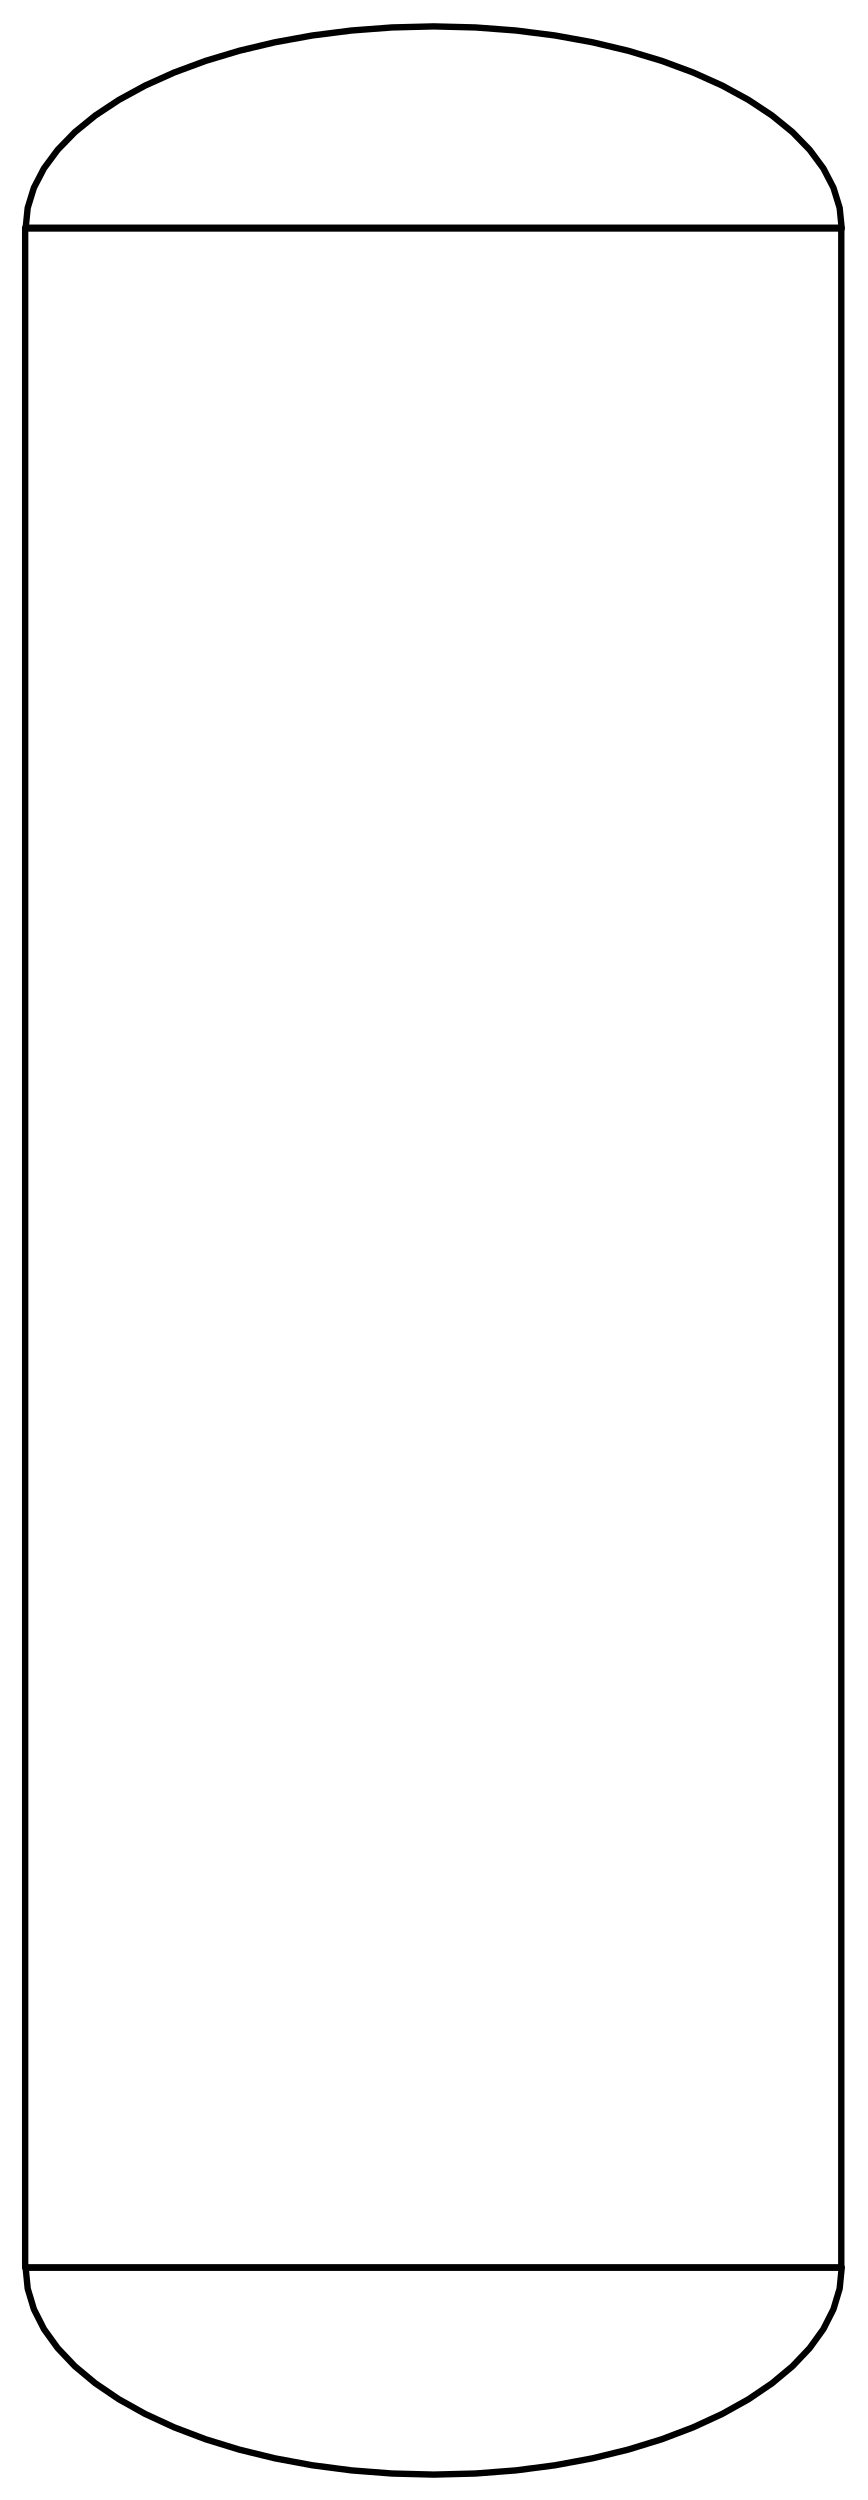
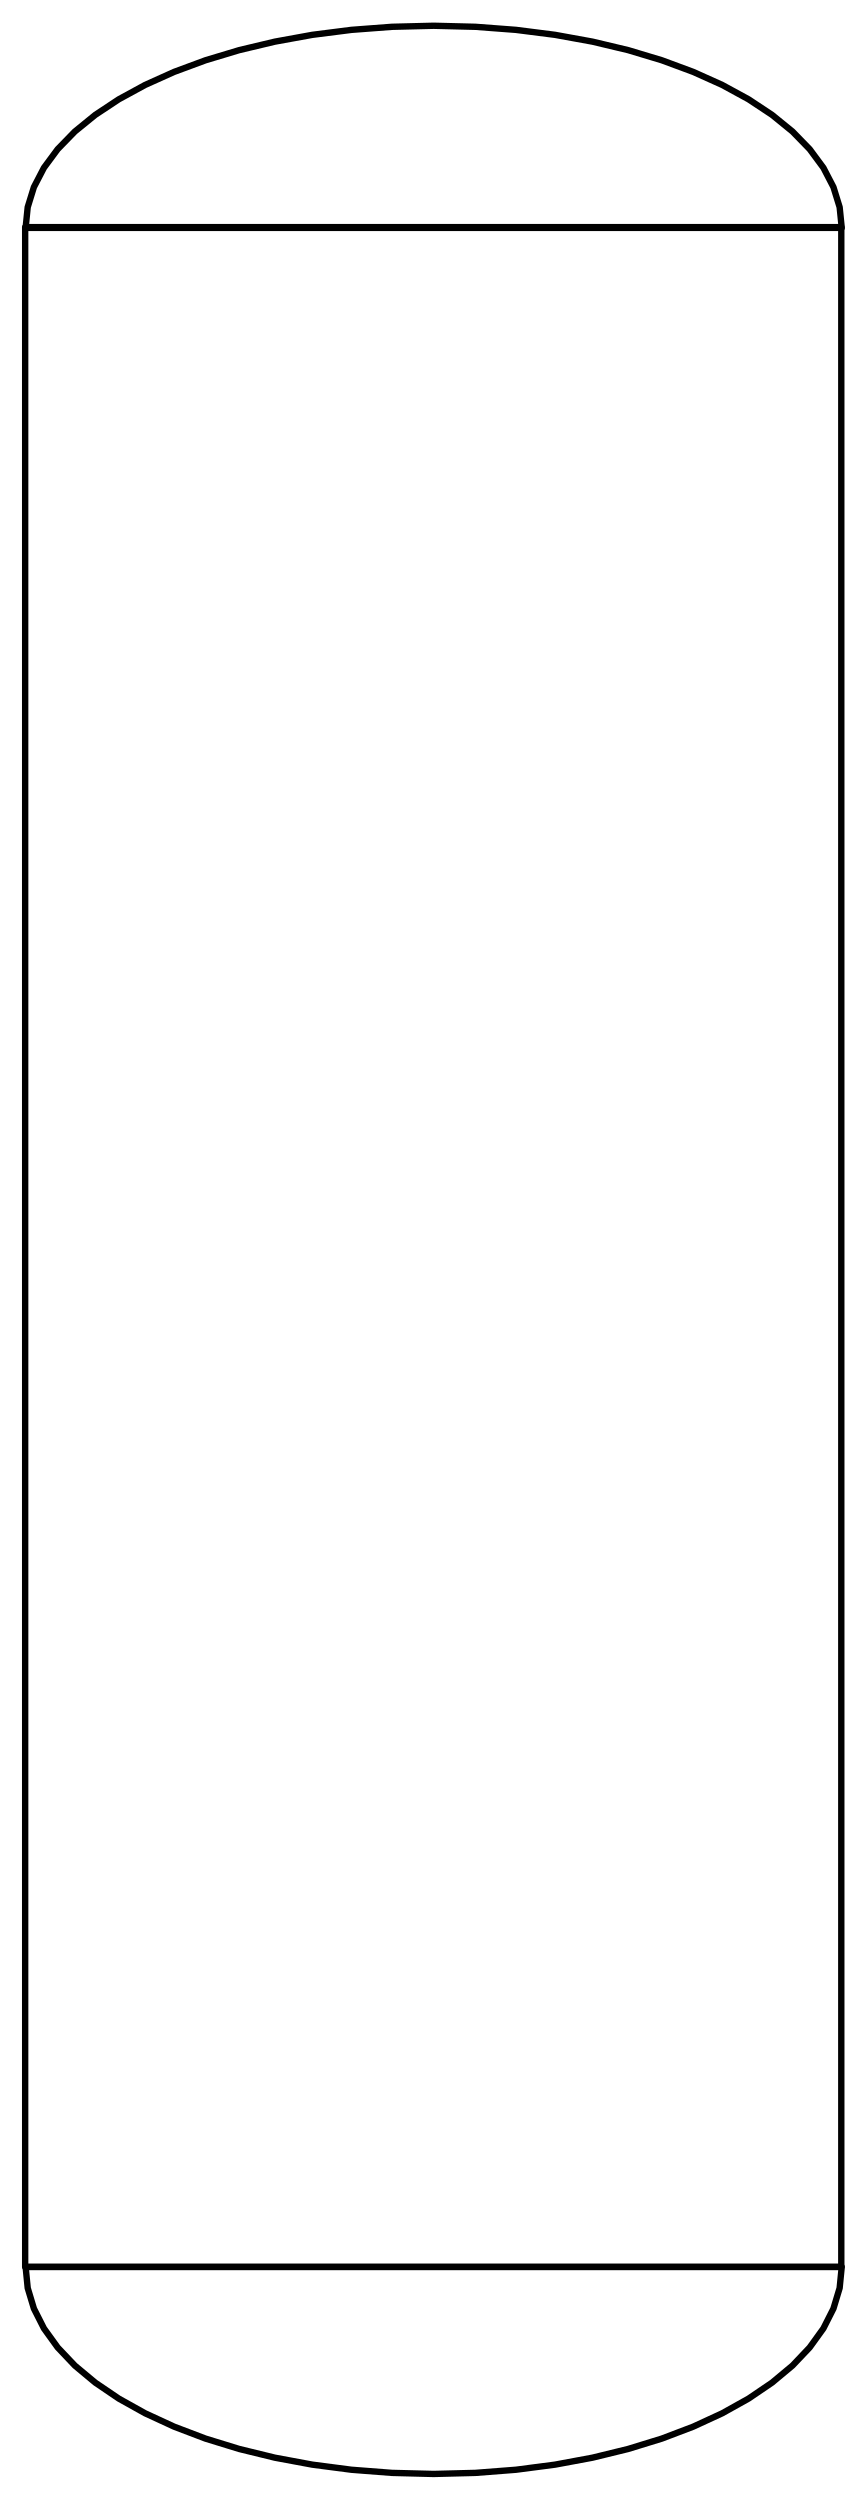
- <svg xmlns="http://www.w3.org/2000/svg" width="34.0mm" height="98.0mm" viewBox="-17 -48.9 34 98" style="background-color: #ffffff;">
-   <polygon points="-15.996,-4.059 -15.914,-3.229 -15.671,-2.423 -15.277,-1.645 -14.739,-0.899 -14.066,-0.189 -13.264,0.48 -12.343,1.105 -11.311,1.681 -10.175,2.205 -8.944,2.673 -7.625,3.079 -6.226,3.421 -4.757,3.694 -3.224,3.894 -1.635,4.017 0,4.059 0,4.059 1.635,4.017 3.224,3.894 4.757,3.694 6.226,3.421 7.625,3.079 8.944,2.673 10.175,2.205 11.311,1.681 12.343,1.105 13.264,0.48 14.066,-0.189 14.739,-0.899 15.277,-1.645 15.671,-2.423 15.914,-3.229 15.996,-4.059" stroke="#000000" stroke-width="0.25" stroke-dasharray="none" stroke-dashoffset="0mm" stroke-linecap="round" stroke-linejoin="round" fill="none" transform="translate(0,44.04497)" />
-   <polygon points="15.996,3.961 15.914,3.151 15.671,2.364 15.277,1.605 14.739,0.877 14.066,0.185 13.264,-0.468 12.343,-1.078 11.311,-1.641 10.175,-2.152 8.944,-2.608 7.625,-3.005 6.226,-3.338 4.757,-3.605 3.224,-3.8 1.635,-3.92 0,-3.961 0,-3.961 -1.635,-3.92 -3.224,-3.8 -4.757,-3.605 -6.226,-3.338 -7.625,-3.005 -8.944,-2.608 -10.175,-2.152 -11.311,-1.641 -12.343,-1.078 -13.264,-0.468 -14.066,0.185 -14.739,0.877 -15.277,1.605 -15.671,2.364 -15.914,3.151 -15.996,3.961" stroke="#000000" stroke-width="0.25" stroke-dasharray="none" stroke-dashoffset="0mm" stroke-linecap="round" stroke-linejoin="round" fill="none" transform="translate(0,-43.90437)" />
-   <polygon points="15.996,-39.981 15.996,39.981 -15.996,39.981 -15.996,-39.981" stroke="#000000" stroke-width="0.25" stroke-dasharray="none" stroke-dashoffset="0mm" stroke-linecap="round" stroke-linejoin="round" fill="none" transform="translate(-0.017495,0.008749)" />
+ <svg xmlns="http://www.w3.org/2000/svg" width="34.0mm" height="98.0mm" viewBox="-17 -49 34 98" style="background-color: #ffffff;">
+   <polygon points="-15.996,-4.059 -15.914,-3.229 -15.671,-2.423 -15.277,-1.645 -14.739,-0.899 -14.066,-0.189 -13.264,0.48 -12.343,1.105 -11.311,1.681 -10.175,2.205 -8.944,2.673 -7.625,3.079 -6.226,3.421 -4.757,3.694 -3.224,3.894 -1.635,4.017 0,4.059 0,4.059 1.635,4.017 3.224,3.894 4.757,3.694 6.226,3.421 7.625,3.079 8.944,2.673 10.175,2.205 11.311,1.681 12.343,1.105 13.264,0.48 14.066,-0.189 14.739,-0.899 15.277,-1.645 15.671,-2.423 15.914,-3.229 15.996,-4.059" stroke="#000000" stroke-width="0.25" stroke-dasharray="none" stroke-dashoffset="0mm" stroke-linecap="round" stroke-linejoin="round" fill="none" transform="translate(0,43.92)" />
+   <polygon points="15.996,3.961 15.914,3.151 15.671,2.364 15.277,1.605 14.739,0.877 14.066,0.185 13.264,-0.468 12.343,-1.078 11.311,-1.641 10.175,-2.152 8.944,-2.608 7.625,-3.005 6.226,-3.338 4.757,-3.605 3.224,-3.8 1.635,-3.92 0,-3.961 0,-3.961 -1.635,-3.92 -3.224,-3.8 -4.757,-3.605 -6.226,-3.338 -7.625,-3.005 -8.944,-2.608 -10.175,-2.152 -11.311,-1.641 -12.343,-1.078 -13.264,-0.468 -14.066,0.185 -14.739,0.877 -15.277,1.605 -15.671,2.364 -15.914,3.151 -15.996,3.961" stroke="#000000" stroke-width="0.25" stroke-dasharray="none" stroke-dashoffset="0mm" stroke-linecap="round" stroke-linejoin="round" fill="none" transform="translate(0,-44.02934)" />
+   <polygon points="15.996,-39.981 15.996,39.981 -15.996,39.981 -15.996,-39.981" stroke="#000000" stroke-width="0.25" stroke-dasharray="none" stroke-dashoffset="0mm" stroke-linecap="round" stroke-linejoin="round" fill="none" transform="translate(-0.017495,-0.116223)" />
</svg>
